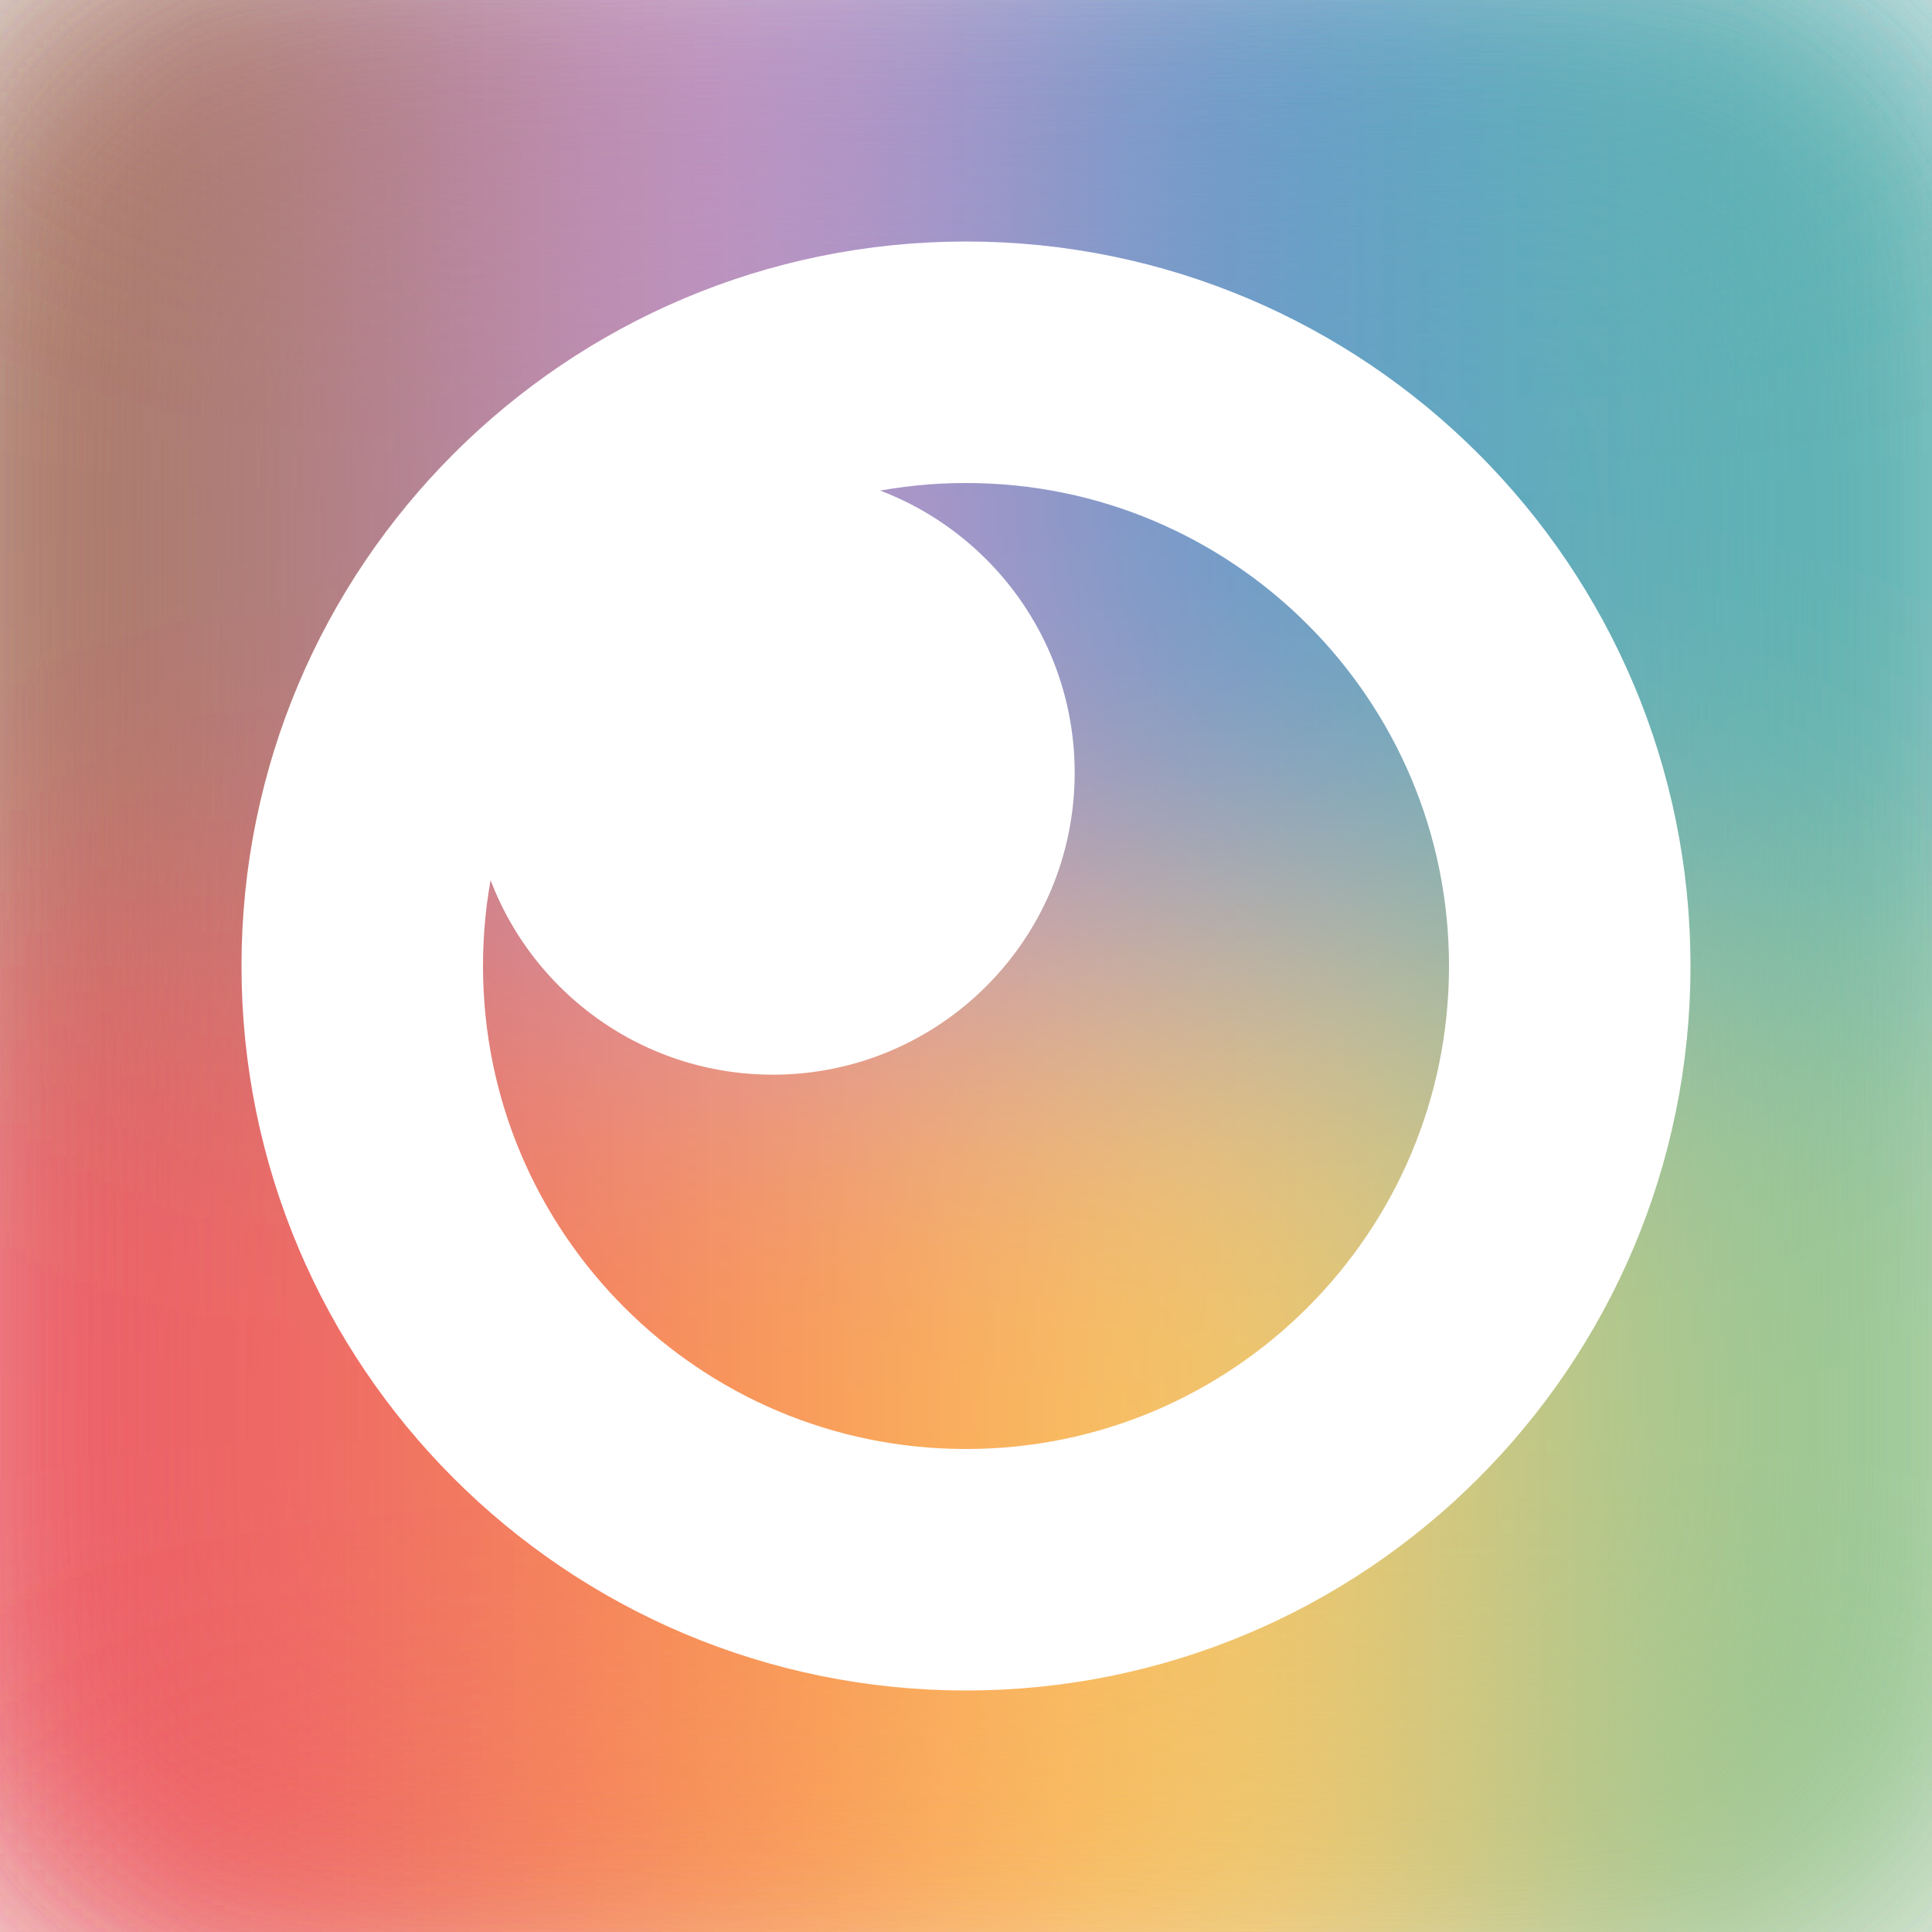
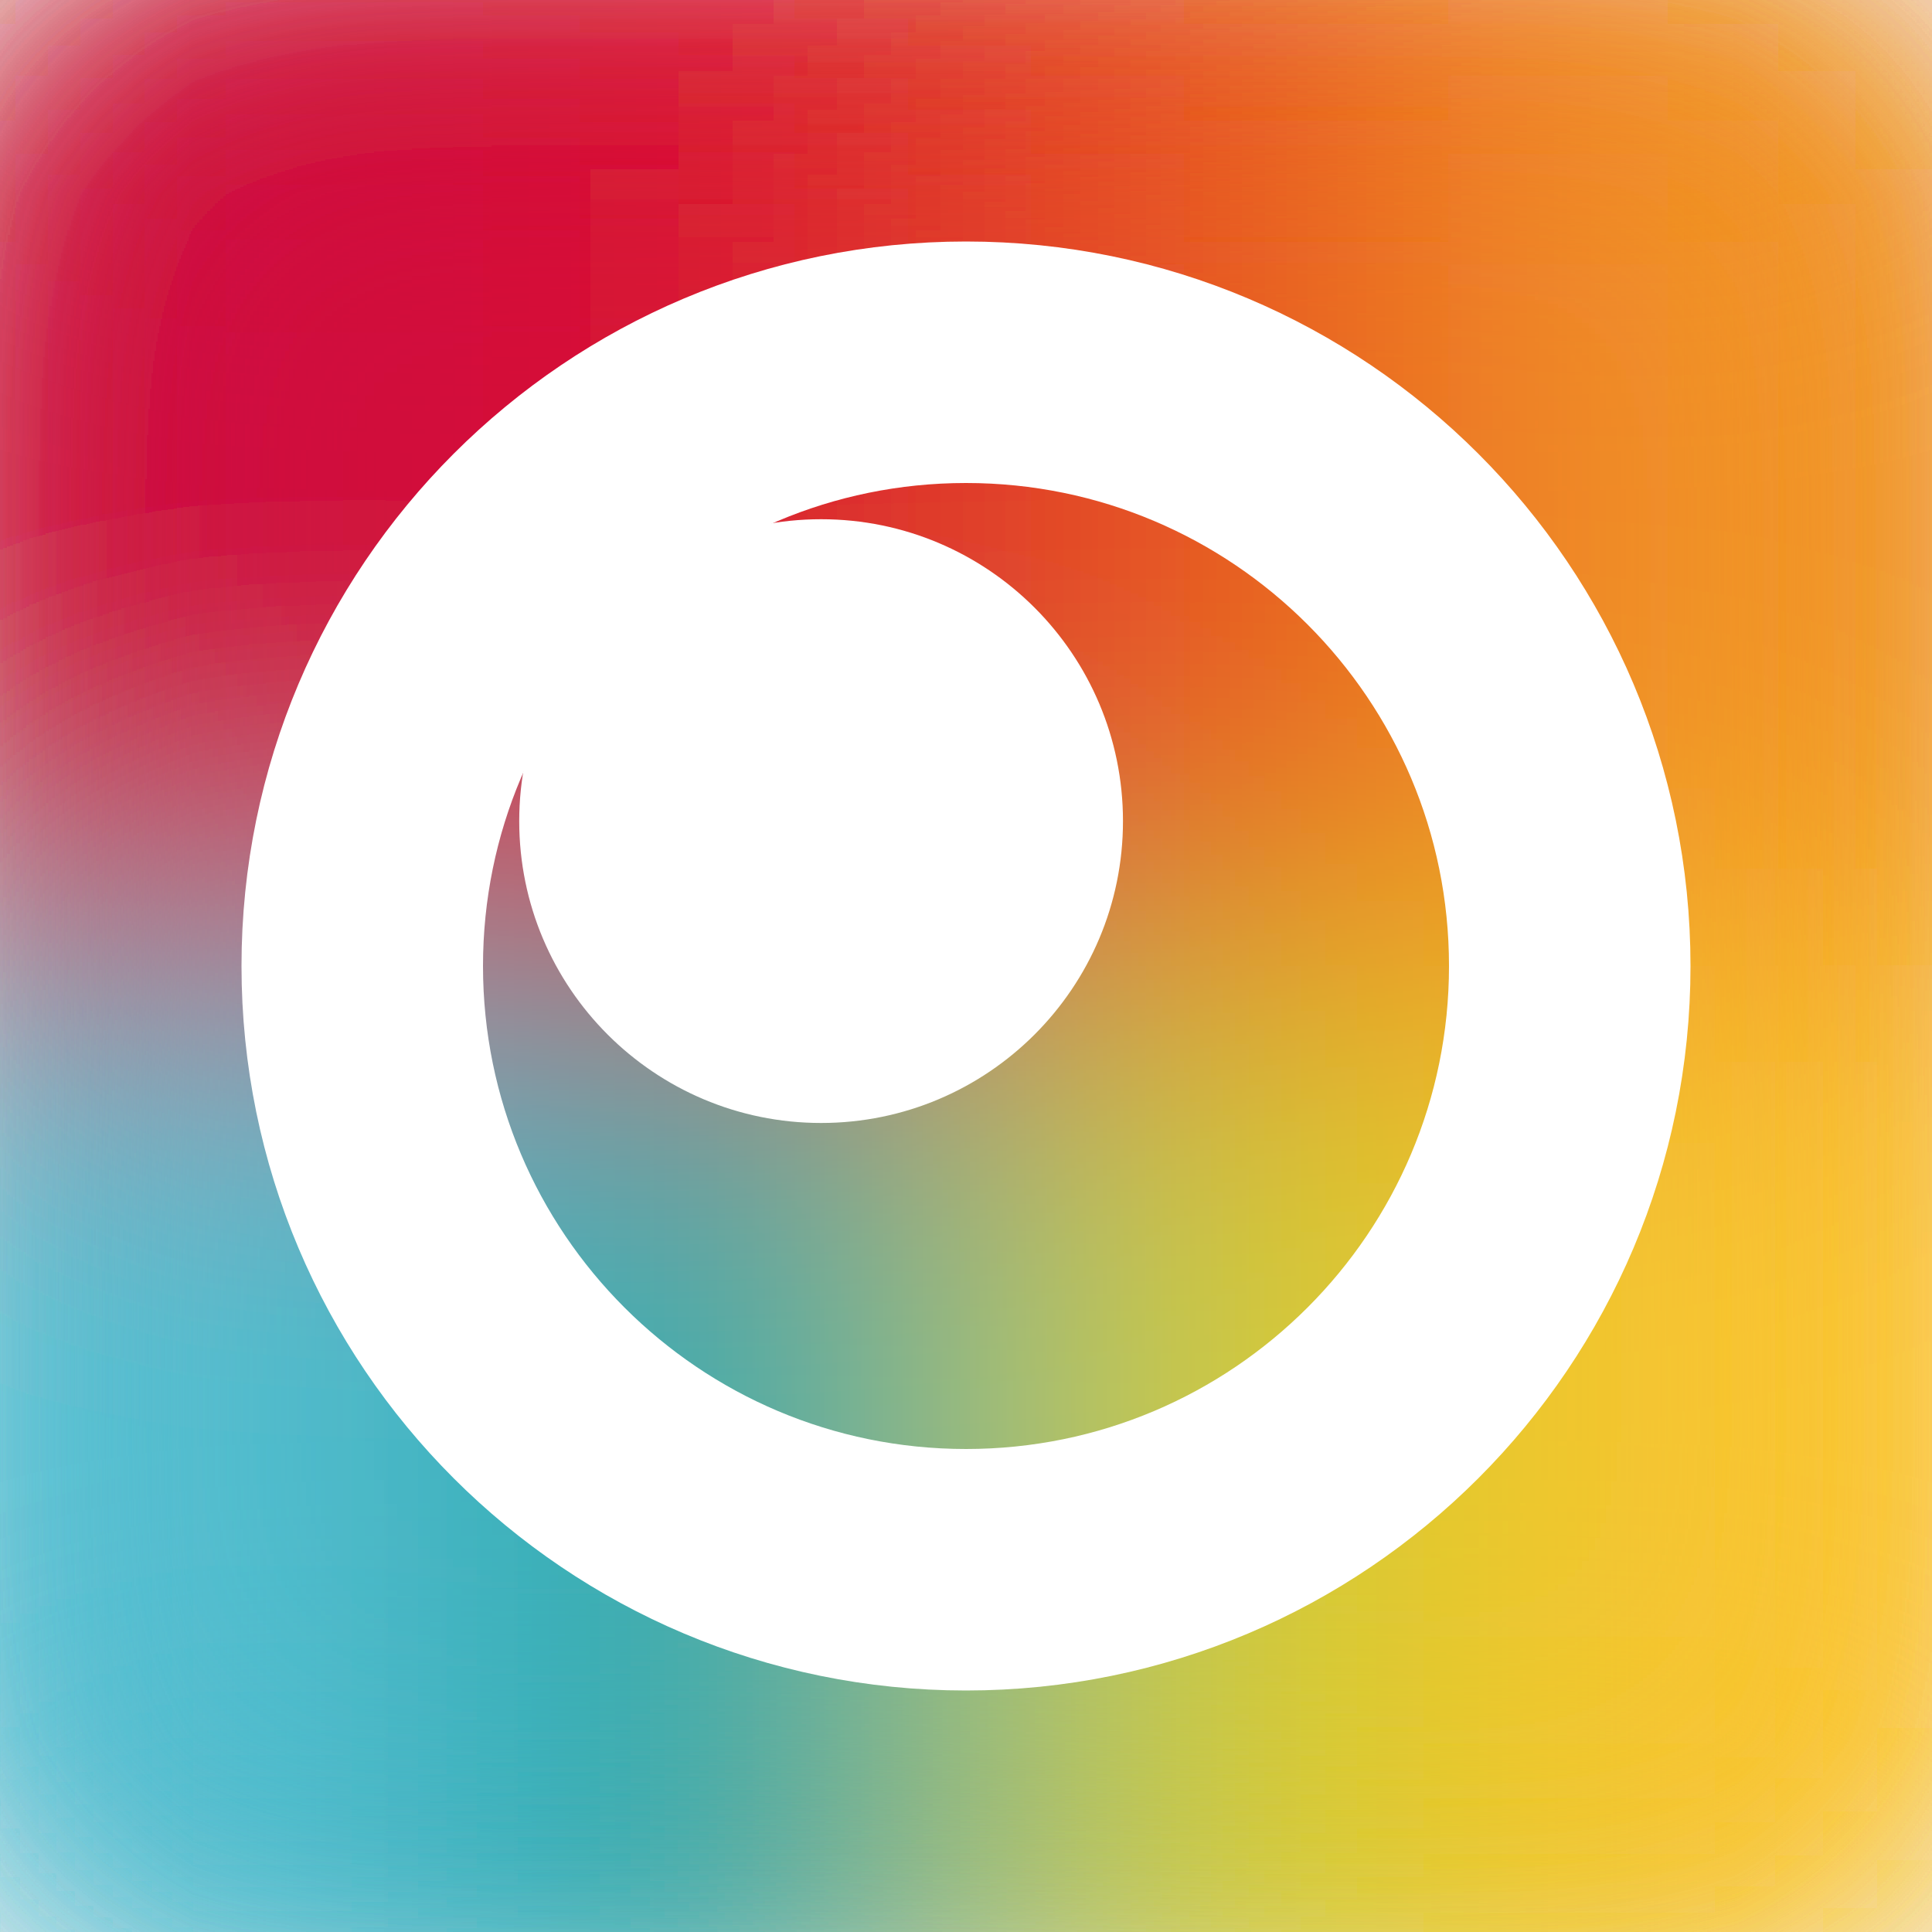
<svg xmlns="http://www.w3.org/2000/svg" width="80" height="80">
  <defs>
    <filter id="f1" x="0" y="0">
      <feGaussianBlur in="SourceGraphic" stdDeviation="5" />
    </filter>
    <filter id="f2" x="0" y="0">
      <feGaussianBlur in="SourceGraphic" stdDeviation="10" />
    </filter>
    <filter id="f3" x="0" y="0">
      <feGaussianBlur in="SourceGraphic" stdDeviation="15" />
    </filter>
    <filter id="f4" x="0" y="0">
      <feGaussianBlur in="SourceGraphic" stdDeviation="20" />
    </filter>
    <filter id="f5" x="0" y="0">
      <feGaussianBlur in="SourceGraphic" stdDeviation="25" />
    </filter>
  </defs>
  <g filter="url(#f5)">
-     <rect x="0" y="0" width="20" height="40" fill="#AB7967" />
-     <rect x="20" y="0" width="20" height="40" fill="#C594C5" />
-     <rect x="40" y="0" width="20" height="40" fill="#6699CC" />
-     <rect x="60" y="0" width="20" height="40" fill="#5FB3B3" />
-     <rect x="0" y="40" width="20" height="40" fill="#EC5F67" />
-     <rect x="20" y="40" width="20" height="40" fill="#F99157" />
-     <rect x="40" y="40" width="20" height="40" fill="#FAC863" />
-     <rect x="60" y="40" width="20" height="40" fill="#99C794" />
+     <rect x="0" y="0" width="20" height="40" fill="#CD0E3F" />
+     <rect x="20" y="0" width="20" height="40" fill="#D90E31" />
+     <rect x="40" y="0" width="20" height="40" fill="#E75222" />
+     <rect x="60" y="0" width="20" height="40" fill="#F29525" />
+     <rect x="0" y="40" width="20" height="40" fill="#57BFD2" />
+     <rect x="20" y="40" width="20" height="40" fill="#19A5A8" />
+     <rect x="40" y="40" width="20" height="40" fill="#CCCC2B" />
+     <rect x="60" y="40" width="20" height="40" fill="#FBC433" />
  </g>
  <g filter="url(#f4)">
-     <rect x="0" y="0" width="20" height="40" fill="#AB7967" />
-     <rect x="20" y="0" width="20" height="40" fill="#C594C5" />
-     <rect x="40" y="0" width="20" height="40" fill="#6699CC" />
-     <rect x="60" y="0" width="20" height="40" fill="#5FB3B3" />
-     <rect x="0" y="40" width="20" height="40" fill="#EC5F67" />
-     <rect x="20" y="40" width="20" height="40" fill="#F99157" />
-     <rect x="40" y="40" width="20" height="40" fill="#FAC863" />
-     <rect x="60" y="40" width="20" height="40" fill="#99C794" />
+     <rect x="0" y="0" width="20" height="40" fill="#CD0E3F" />
+     <rect x="20" y="0" width="20" height="40" fill="#D90E31" />
+     <rect x="40" y="0" width="20" height="40" fill="#E75222" />
+     <rect x="60" y="0" width="20" height="40" fill="#F29525" />
+     <rect x="0" y="40" width="20" height="40" fill="#57BFD2" />
+     <rect x="20" y="40" width="20" height="40" fill="#19A5A8" />
+     <rect x="40" y="40" width="20" height="40" fill="#CCCC2B" />
+     <rect x="60" y="40" width="20" height="40" fill="#FBC433" />
  </g>
  <g filter="url(#f3)">
-     <rect x="0" y="0" width="20" height="40" fill="#AB7967" />
-     <rect x="20" y="0" width="20" height="40" fill="#C594C5" />
-     <rect x="40" y="0" width="20" height="40" fill="#6699CC" />
-     <rect x="60" y="0" width="20" height="40" fill="#5FB3B3" />
-     <rect x="0" y="40" width="20" height="40" fill="#EC5F67" />
-     <rect x="20" y="40" width="20" height="40" fill="#F99157" />
-     <rect x="40" y="40" width="20" height="40" fill="#FAC863" />
-     <rect x="60" y="40" width="20" height="40" fill="#99C794" />
+     <rect x="0" y="0" width="20" height="40" fill="#CD0E3F" />
+     <rect x="20" y="0" width="20" height="40" fill="#D90E31" />
+     <rect x="40" y="0" width="20" height="40" fill="#E75222" />
+     <rect x="60" y="0" width="20" height="40" fill="#F29525" />
+     <rect x="0" y="40" width="20" height="40" fill="#57BFD2" />
+     <rect x="20" y="40" width="20" height="40" fill="#19A5A8" />
+     <rect x="40" y="40" width="20" height="40" fill="#CCCC2B" />
+     <rect x="60" y="40" width="20" height="40" fill="#FBC433" />
  </g>
  <g filter="url(#f2)">
-     <rect x="0" y="0" width="20" height="40" fill="#AB7967" />
-     <rect x="20" y="0" width="20" height="40" fill="#C594C5" />
-     <rect x="40" y="0" width="20" height="40" fill="#6699CC" />
-     <rect x="60" y="0" width="20" height="40" fill="#5FB3B3" />
-     <rect x="0" y="40" width="20" height="40" fill="#EC5F67" />
-     <rect x="20" y="40" width="20" height="40" fill="#F99157" />
-     <rect x="40" y="40" width="20" height="40" fill="#FAC863" />
-     <rect x="60" y="40" width="20" height="40" fill="#99C794" />
+     <rect x="0" y="0" width="20" height="40" fill="#CD0E3F" />
+     <rect x="20" y="0" width="20" height="40" fill="#D90E31" />
+     <rect x="40" y="0" width="20" height="40" fill="#E75222" />
+     <rect x="60" y="0" width="20" height="40" fill="#F29525" />
+     <rect x="0" y="40" width="20" height="40" fill="#57BFD2" />
+     <rect x="20" y="40" width="20" height="40" fill="#19A5A8" />
+     <rect x="40" y="40" width="20" height="40" fill="#CCCC2B" />
+     <rect x="60" y="40" width="20" height="40" fill="#FBC433" />
  </g>
  <g filter="url(#f2)">
-     <rect x="0" y="0" width="20" height="40" fill="#AB7967" />
-     <rect x="20" y="0" width="20" height="40" fill="#C594C5" />
-     <rect x="40" y="0" width="20" height="40" fill="#6699CC" />
-     <rect x="60" y="0" width="20" height="40" fill="#5FB3B3" />
-     <rect x="0" y="40" width="20" height="40" fill="#EC5F67" />
-     <rect x="20" y="40" width="20" height="40" fill="#F99157" />
-     <rect x="40" y="40" width="20" height="40" fill="#FAC863" />
-     <rect x="60" y="40" width="20" height="40" fill="#99C794" />
+     <rect x="0" y="0" width="20" height="40" fill="#CD0E3F" />
+     <rect x="20" y="0" width="20" height="40" fill="#D90E31" />
+     <rect x="40" y="0" width="20" height="40" fill="#E75222" />
+     <rect x="60" y="0" width="20" height="40" fill="#F29525" />
+     <rect x="0" y="40" width="20" height="40" fill="#57BFD2" />
+     <rect x="20" y="40" width="20" height="40" fill="#19A5A8" />
+     <rect x="40" y="40" width="20" height="40" fill="#CCCC2B" />
+     <rect x="60" y="40" width="20" height="40" fill="#FBC433" />
  </g>
  <g>
    <circle cx="40" cy="40" r="25" stroke="#fff" stroke-width="10" fill-opacity="0" />
-     <circle cx="32" cy="32" r="12" stroke="#fff" fill="#fff" />
+     <circle cx="34" cy="34" r="12" stroke="#fff" fill="#fff" />
  </g>
</svg>
